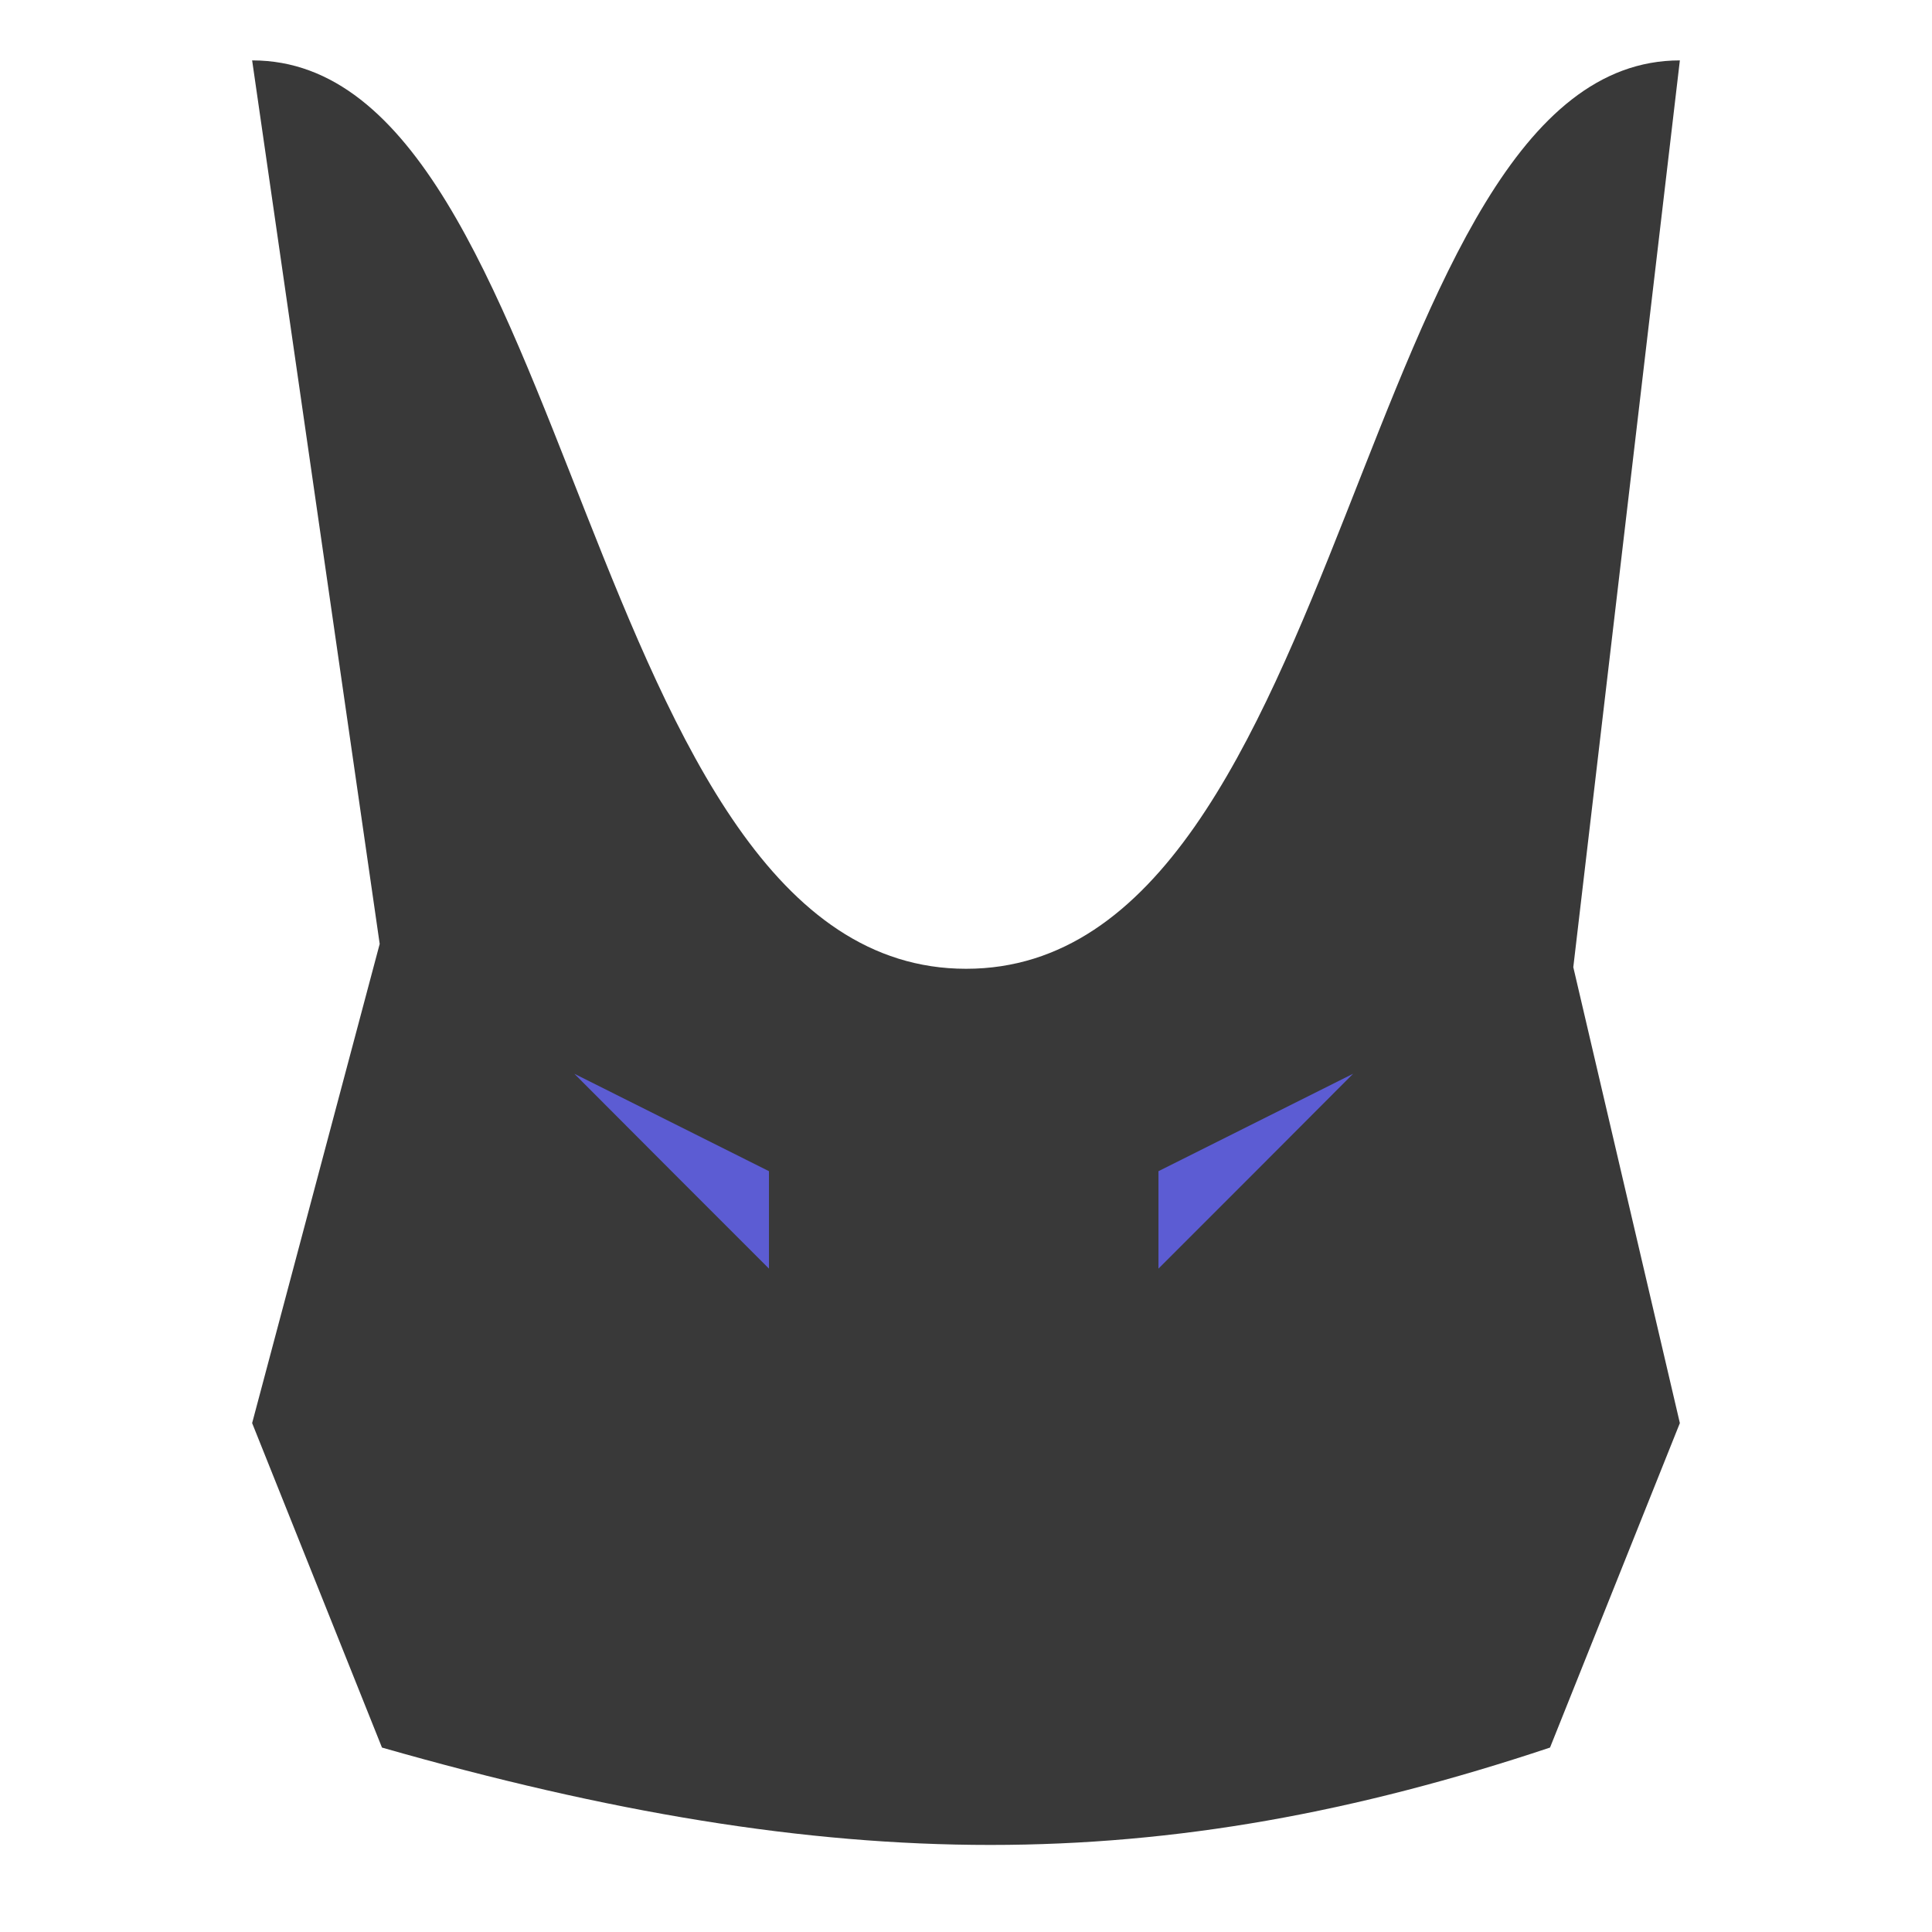
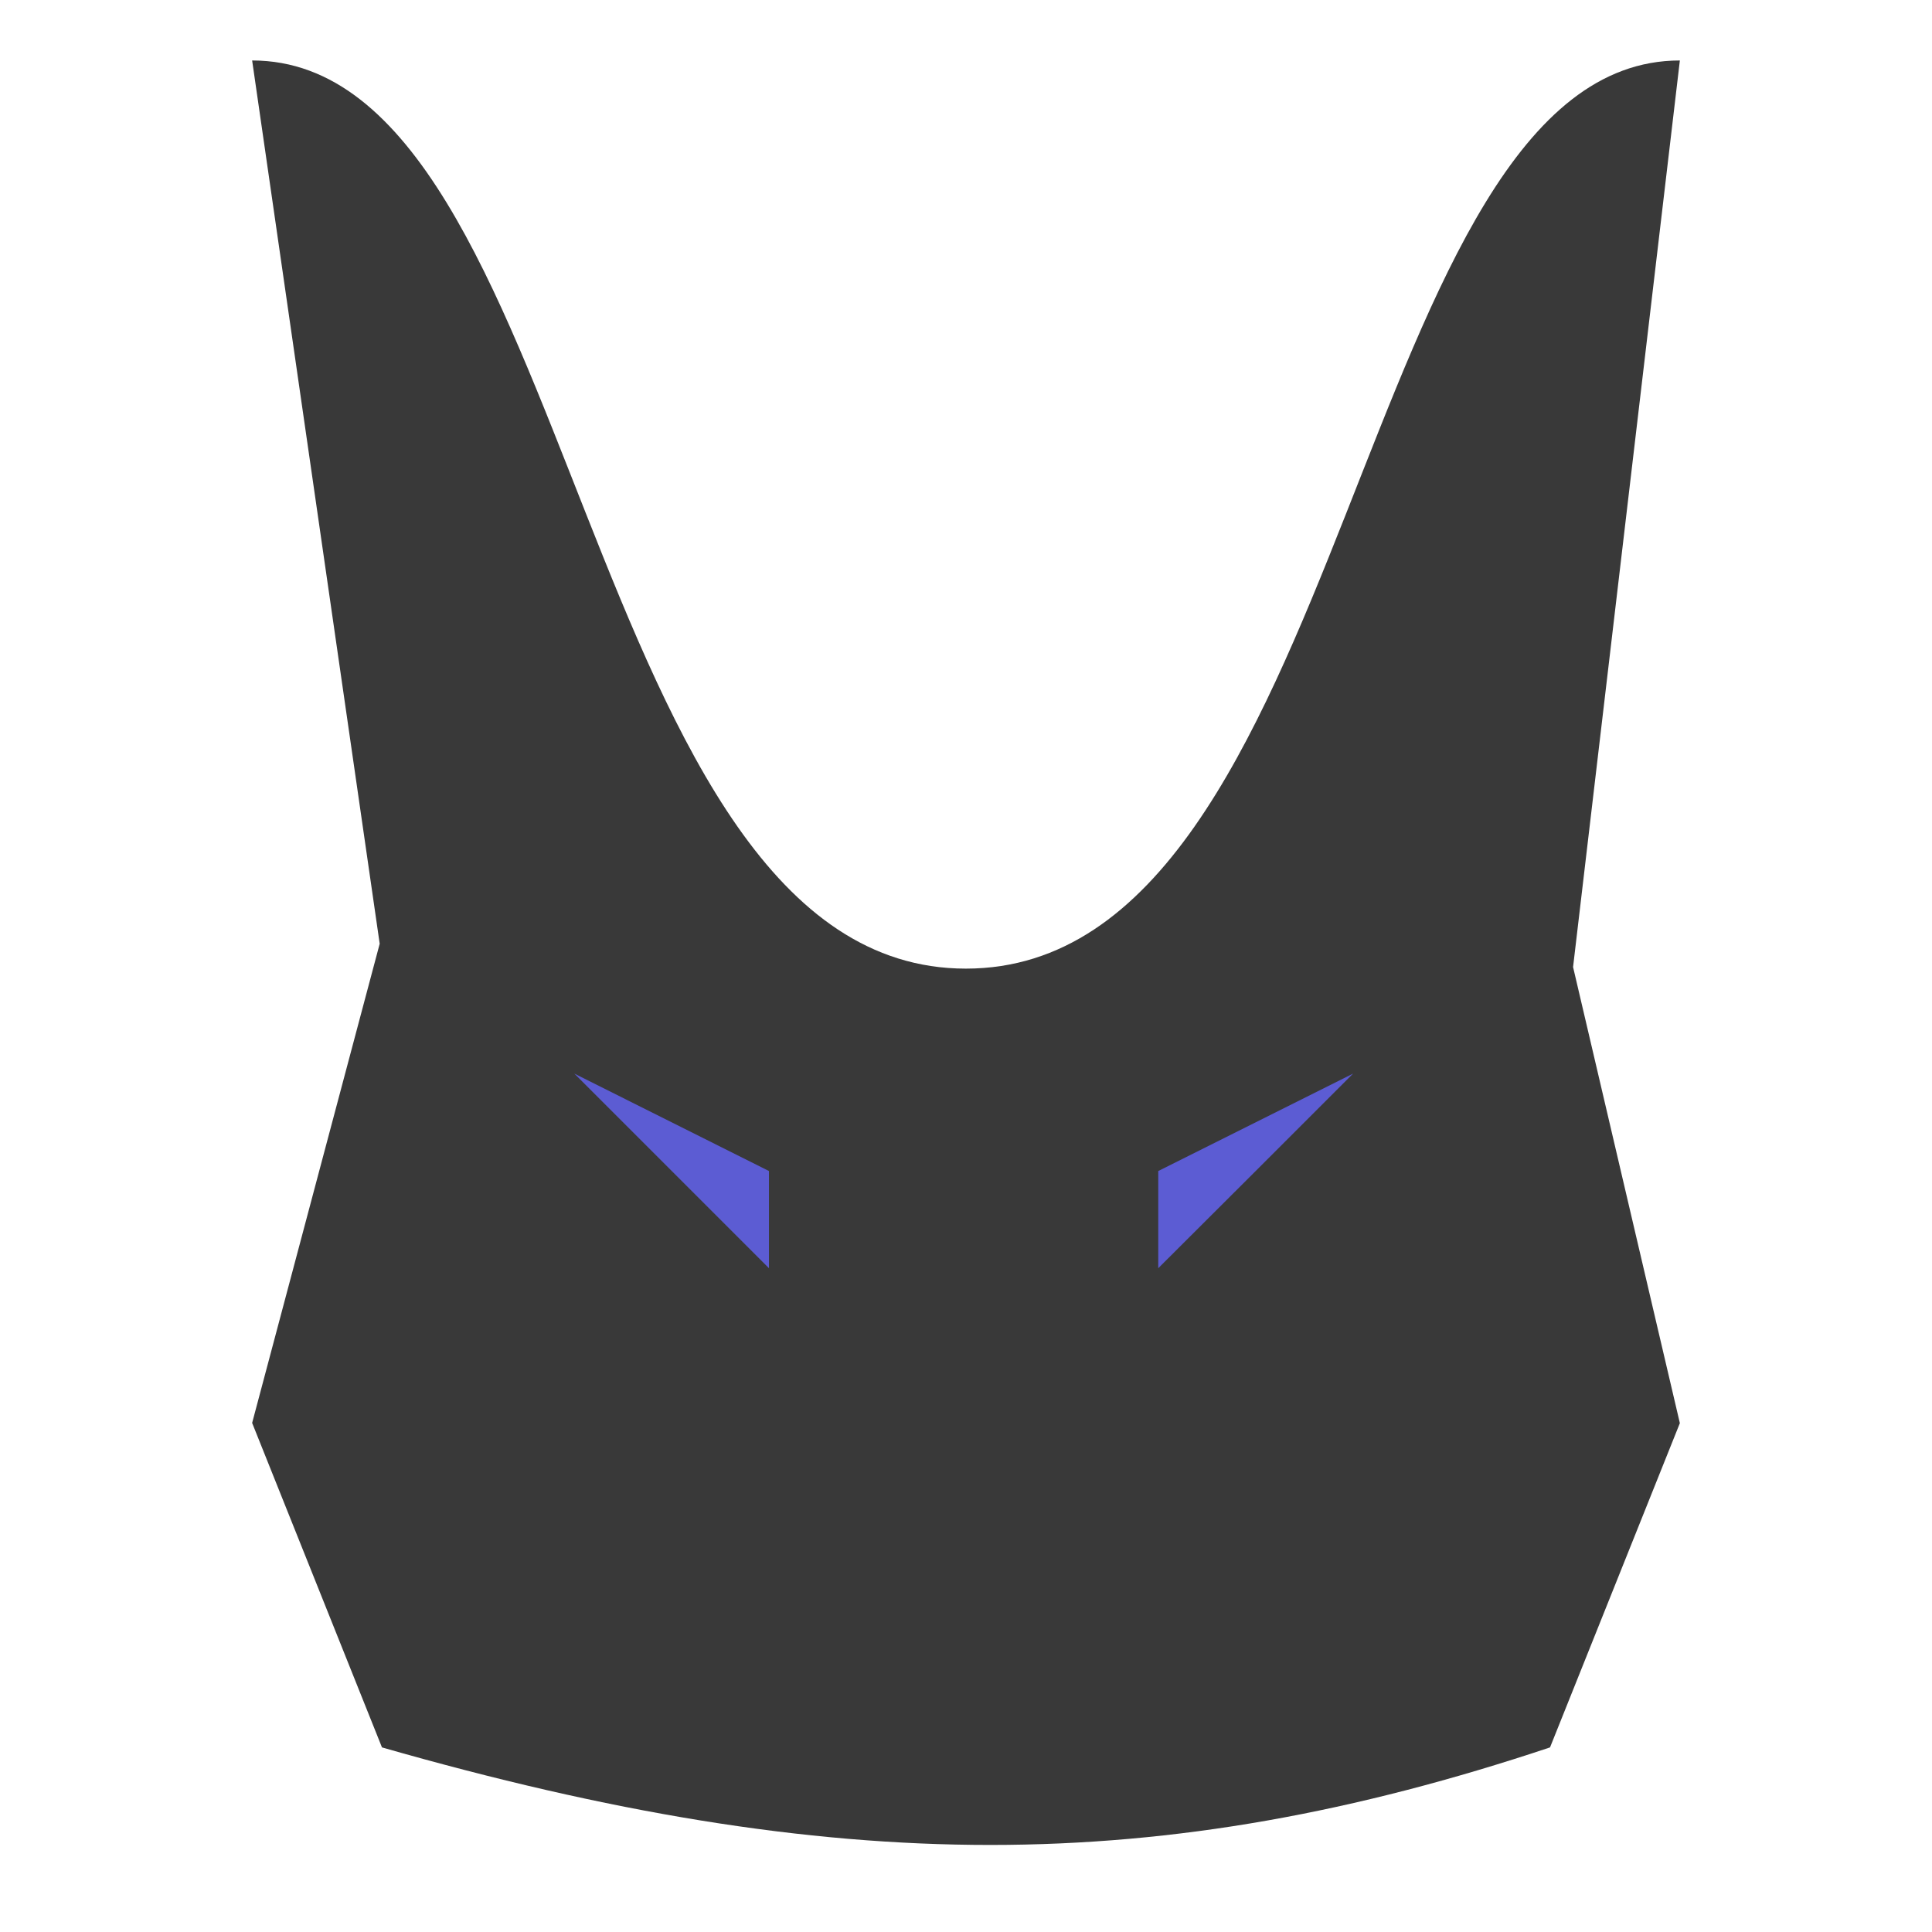
<svg xmlns="http://www.w3.org/2000/svg" width="16" height="16" viewBox="0 0 8.467 8.467">
-   <g transform="translate(0,-288.5333)">
-     <path style="fill:#000000;fill-opacity:0.776;stroke:#000000;stroke-width:0;stroke-linecap:butt;stroke-linejoin:miter;stroke-miterlimit:4;stroke-dasharray:none;stroke-opacity:1" d="m 1.105,288.798 0.559,3.872 -0.559,2.1 0.569,1.422 c 1.991,0.569 3.413,0.569 5.119,0 l 0.569,-1.422 -0.467,-1.998 0.467,-3.974 c -1.422,0 -1.44,3.981 -3.128,3.981 -1.688,0 -1.706,-3.981 -3.128,-3.981 z" />
-     <path style="fill:#6666ff;fill-opacity:0.776;stroke:#0000ff;stroke-width:0;stroke-linecap:butt;stroke-linejoin:miter;stroke-miterlimit:8;stroke-dasharray:none;stroke-opacity:0.776" d="m 2.517,293.239 0.853,0.427 v 0.427 l -0.427,-0.427 z" />
-     <path style="fill:#6666ff;fill-opacity:0.776;stroke:#0000ff;stroke-width:0;stroke-linecap:butt;stroke-linejoin:miter;stroke-miterlimit:8;stroke-dasharray:none;stroke-opacity:0.776;opacity:1" d="m 5.93,293.239 -0.853,0.427 v 0.427 l 0.427,-0.427 z" />
+   <g fill-opacity=".776">
+     <path d="M1.105.265l.559 3.871-.559 2.1.569 1.422c1.99.57 3.412.57 5.119 0l.569-1.421-.468-1.999.468-3.973c-1.422 0-1.44 3.98-3.129 3.98-1.687 0-1.706-3.98-3.128-3.98z" />
+     <path d="M2.517 4.705l.853.427v.426l-.426-.426zM5.93 4.705l-.854.427v.426l.427-.426z" fill="#66f" />
  </g>
</svg>
